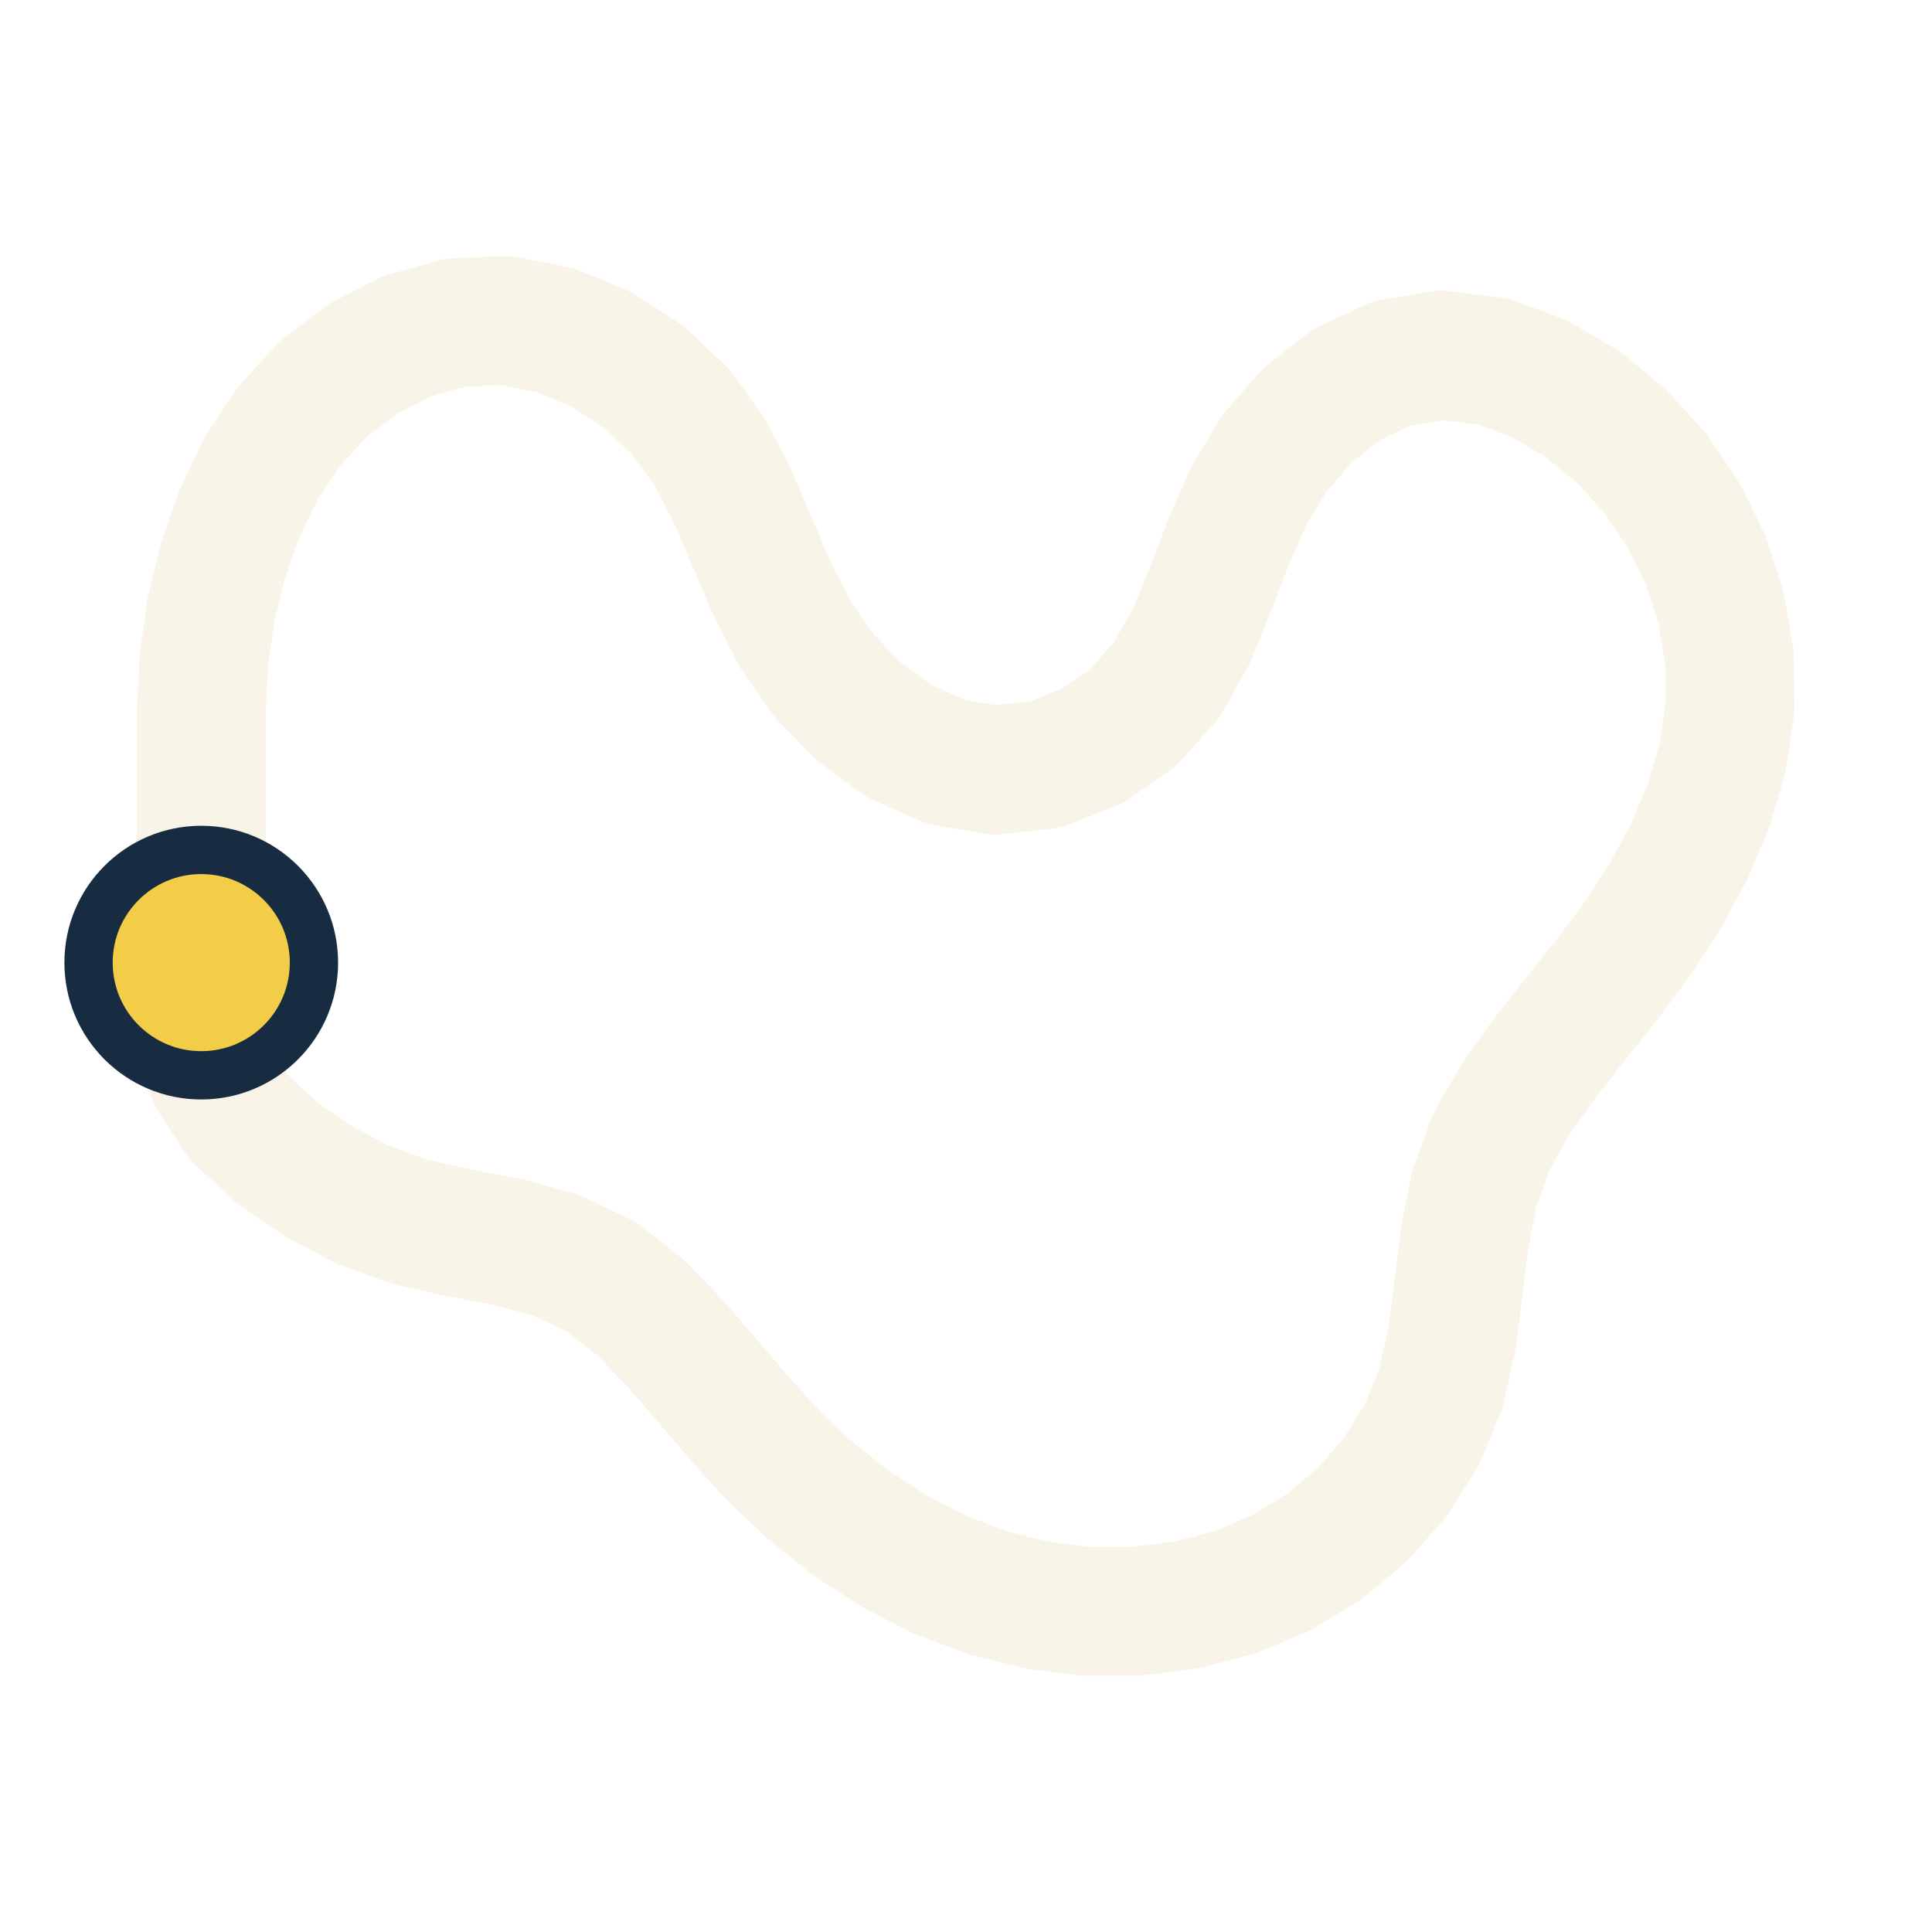
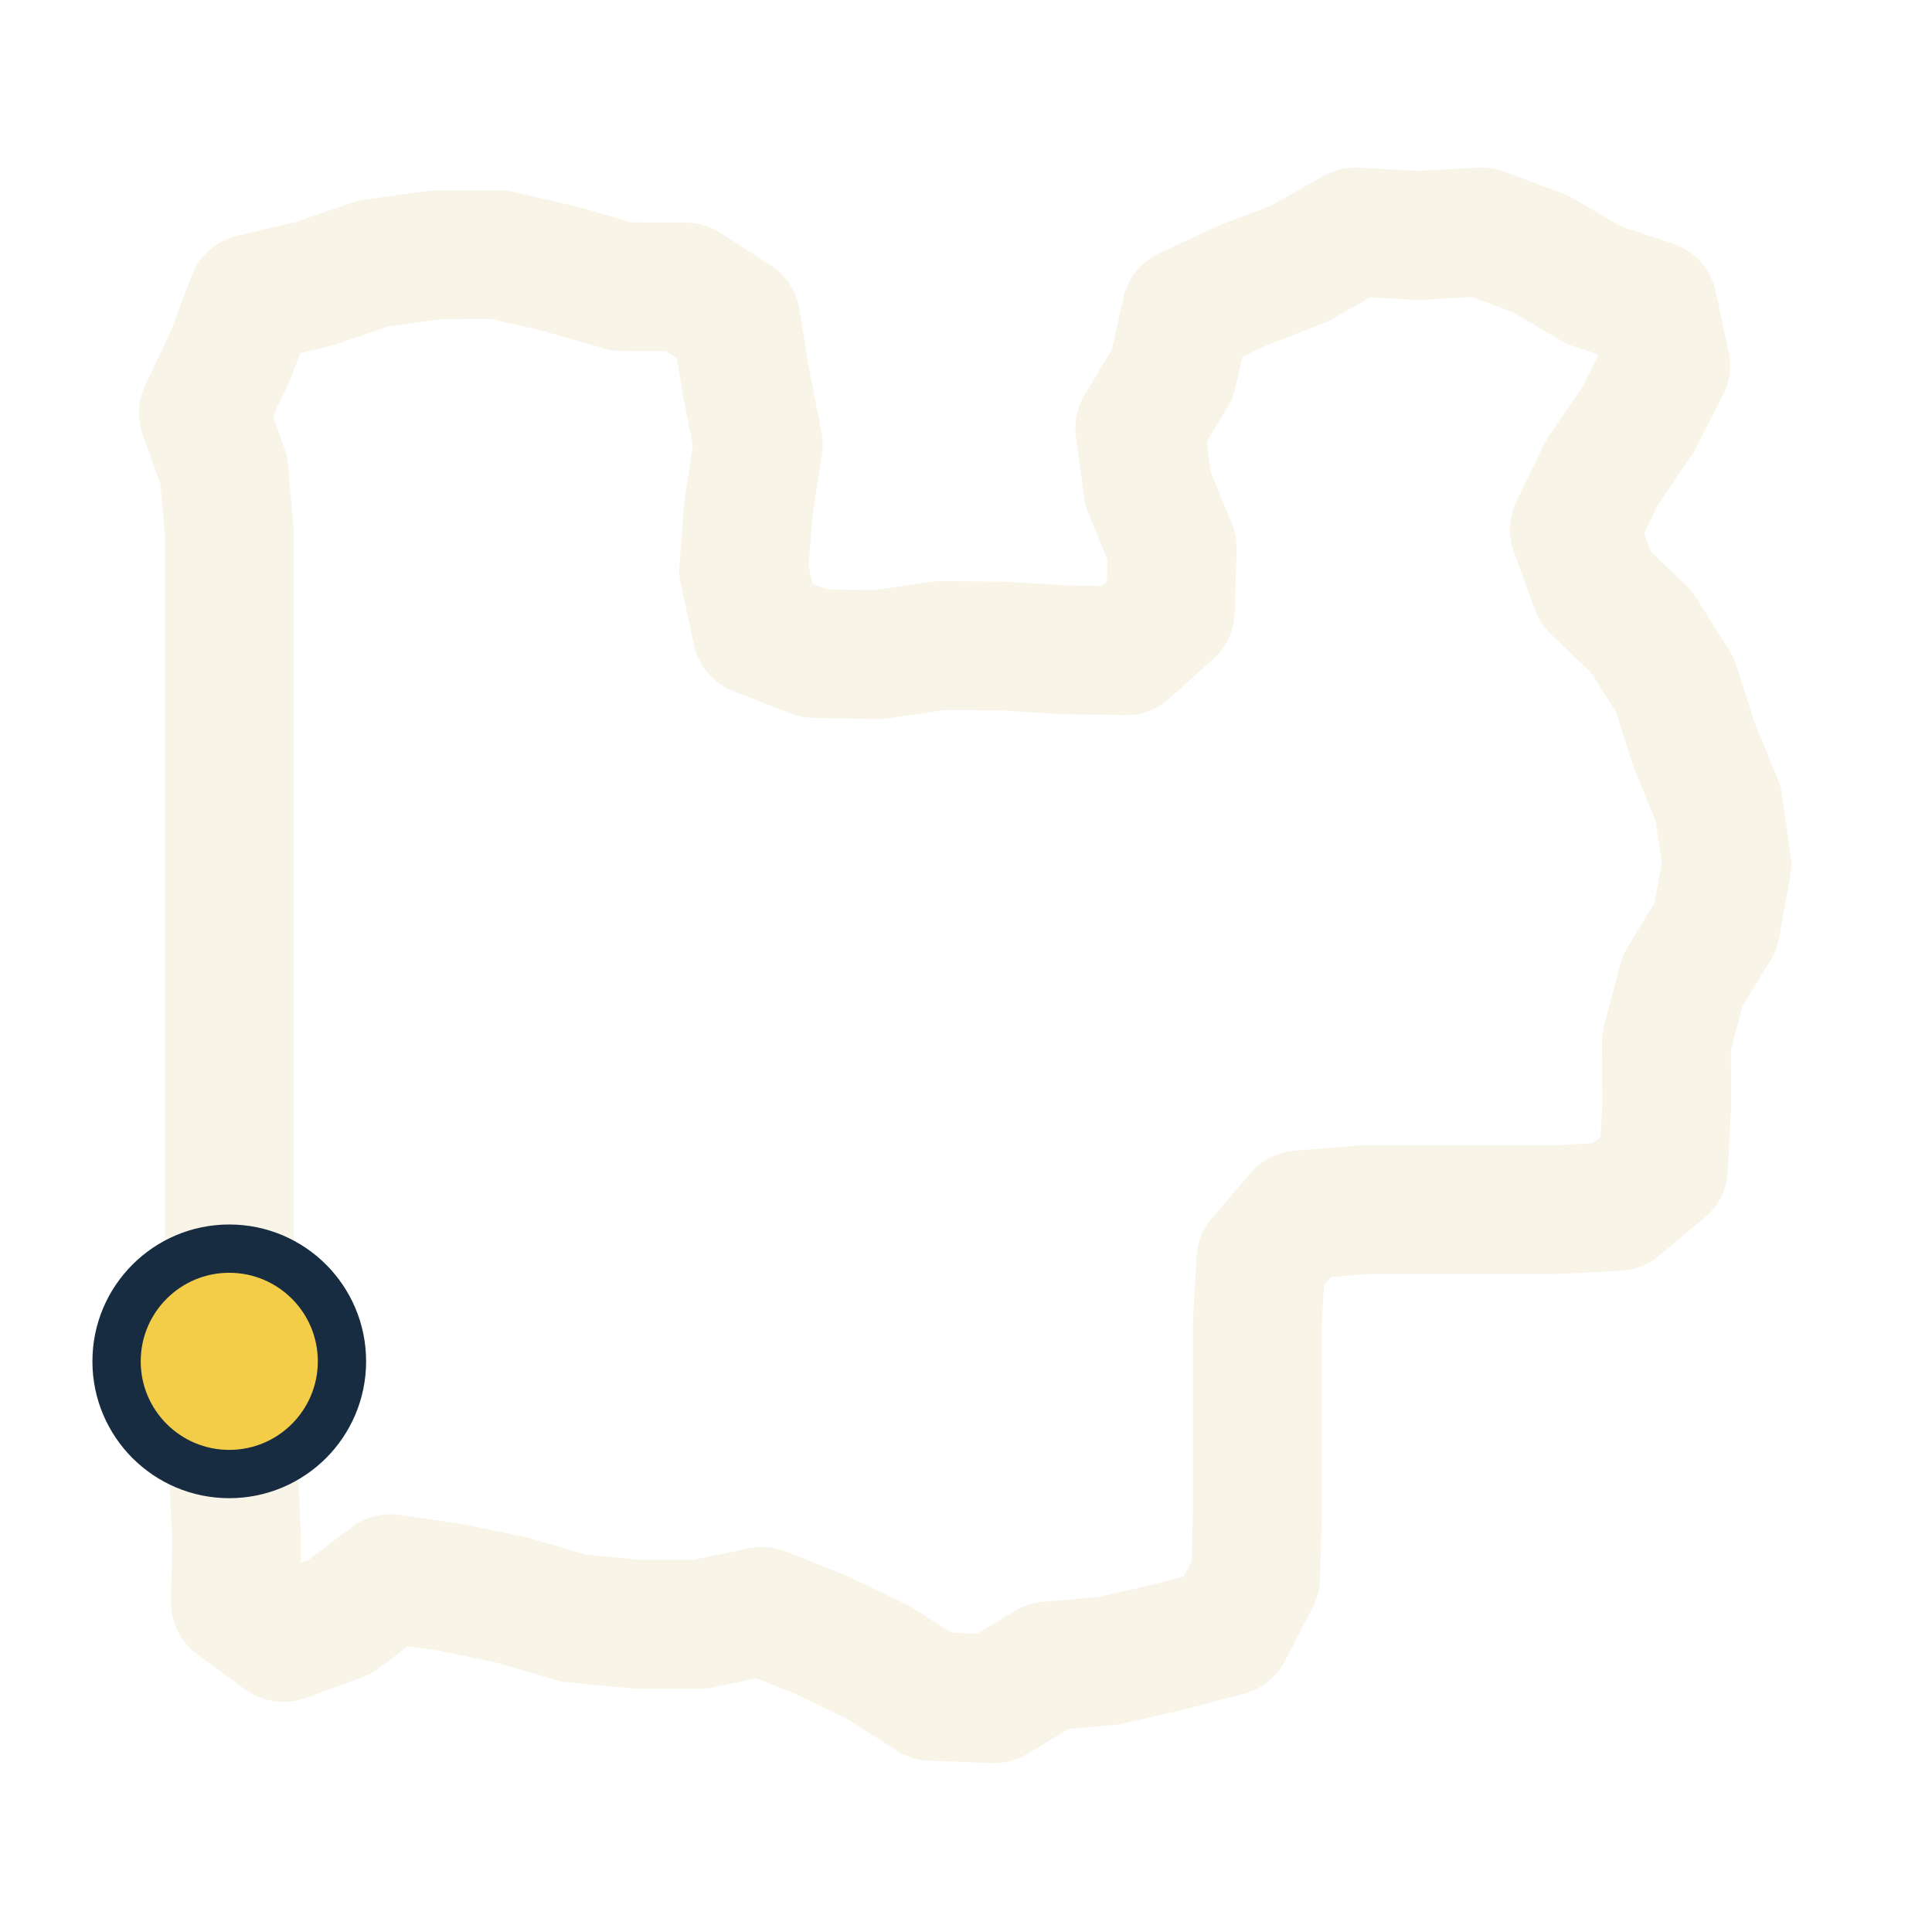
<svg xmlns="http://www.w3.org/2000/svg" width="64" height="64" viewBox="0 0 24 24">
  <g fill="none" stroke="#F8F4E8" stroke-width="1.6" stroke-linecap="round" stroke-linejoin="round">
-     <path d="M2.500,11.958 L2.500,11.331 L2.500,10.705 L2.500,10.078 L2.500,9.452 L2.501,8.825 L2.532,8.200 L2.620,7.580 L2.768,6.971 L2.975,6.380 L3.246,5.816 L3.592,5.294 L4.016,4.835 L4.512,4.455 L5.067,4.172 L5.667,4.007 L6.289,3.983 L6.899,4.103 L7.473,4.341 L7.995,4.680 L8.449,5.108 L8.815,5.613 L9.102,6.168 L9.348,6.743 L9.593,7.320 L9.878,7.877 L10.235,8.391 L10.670,8.841 L11.176,9.208 L11.746,9.464 L12.361,9.567 L12.980,9.497 L13.562,9.272 L14.074,8.916 L14.489,8.451 L14.796,7.907 L15.034,7.329 L15.256,6.744 L15.507,6.171 L15.829,5.636 L16.238,5.163 L16.730,4.777 L17.296,4.512 L17.912,4.411 L18.532,4.487 L19.119,4.702 L19.658,5.020 L20.141,5.416 L20.562,5.878 L20.912,6.395 L21.187,6.955 L21.380,7.548 L21.484,8.163 L21.491,8.786 L21.401,9.403 L21.227,10.002 L20.985,10.578 L20.688,11.127 L20.348,11.652 L19.975,12.153 L19.584,12.642 L19.197,13.133 L18.834,13.643 L18.525,14.187 L18.312,14.775 L18.192,15.390 L18.118,16.012 L18.038,16.633 L17.900,17.243 L17.664,17.822 L17.331,18.351 L16.919,18.820 L16.440,19.220 L15.906,19.544 L15.330,19.784 L14.725,19.941 L14.105,20.017 L13.481,20.015 L12.861,19.936 L12.255,19.782 L11.672,19.558 L11.115,19.272 L10.590,18.932 L10.098,18.545 L9.642,18.117 L9.218,17.656 L8.812,17.180 L8.404,16.706 L7.970,16.255 L7.481,15.867 L6.919,15.596 L6.316,15.431 L5.701,15.314 L5.091,15.178 L4.503,14.964 L3.949,14.671 L3.435,14.314 L2.975,13.890 L2.634,13.368 L2.516,12.756 L2.500,12.129 Z" />
-     <circle cx="2.500" cy="11.958" r="1.4" fill="#F3CD48" stroke="#172c40" stroke-width=".6" />
+     <path d="M2.848,16.911 L2.848,16.119 L2.848,15.327 L2.848,14.536 L2.848,13.744 L2.848,12.952 L2.848,12.160 L2.848,11.368 L2.848,10.577 L2.848,9.785 L2.848,8.993 L2.848,8.201 L2.848,7.410 L2.848,6.619 L2.781,5.840 L2.526,5.129 L2.861,4.422 L3.129,3.708 L3.888,3.529 L4.635,3.274 L5.410,3.165 L6.200,3.164 L6.966,3.341 L7.724,3.560 L8.514,3.565 L9.141,3.968 L9.267,4.747 L9.420,5.523 L9.300,6.296 L9.238,7.081 L9.403,7.843 L10.117,8.118 L10.907,8.133 L11.685,8.019 L12.458,8.025 L13.208,8.072 L13.990,8.084 L14.538,7.590 L14.562,6.804 L14.262,6.077 L14.159,5.317 L14.567,4.641 L14.735,3.873 L15.421,3.553 L16.148,3.271 L16.831,2.882 L17.616,2.925 L18.404,2.882 L19.128,3.149 L19.801,3.543 L20.531,3.786 L20.692,4.541 L20.343,5.221 L19.899,5.872 L19.557,6.580 L19.818,7.300 L20.389,7.846 L20.805,8.505 L21.045,9.257 L21.343,9.980 L21.453,10.733 L21.313,11.510 L20.902,12.182 L20.701,12.941 L20.705,13.730 L20.663,14.512 L20.094,14.986 L19.304,15.027 L18.513,15.027 L17.722,15.027 L16.930,15.028 L16.144,15.092 L15.663,15.650 L15.619,16.439 L15.619,17.229 L15.619,18.020 L15.619,18.810 L15.598,19.600 L15.251,20.266 L14.493,20.465 L13.771,20.631 L13.023,20.696 L12.350,21.102 L11.569,21.072 L10.906,20.647 L10.196,20.307 L9.464,20.017 L8.694,20.177 L7.913,20.177 L7.127,20.101 L6.370,19.879 L5.604,19.720 L4.849,19.611 L4.224,20.085 L3.520,20.342 L2.925,19.907 L2.939,19.134 L2.905,18.382 L2.848,17.596 Z" />
+     <circle cx="2.848" cy="16.911" r="1.4" fill="#F3CD48" stroke="#172c40" stroke-width=".6" />
  </g>
</svg>
